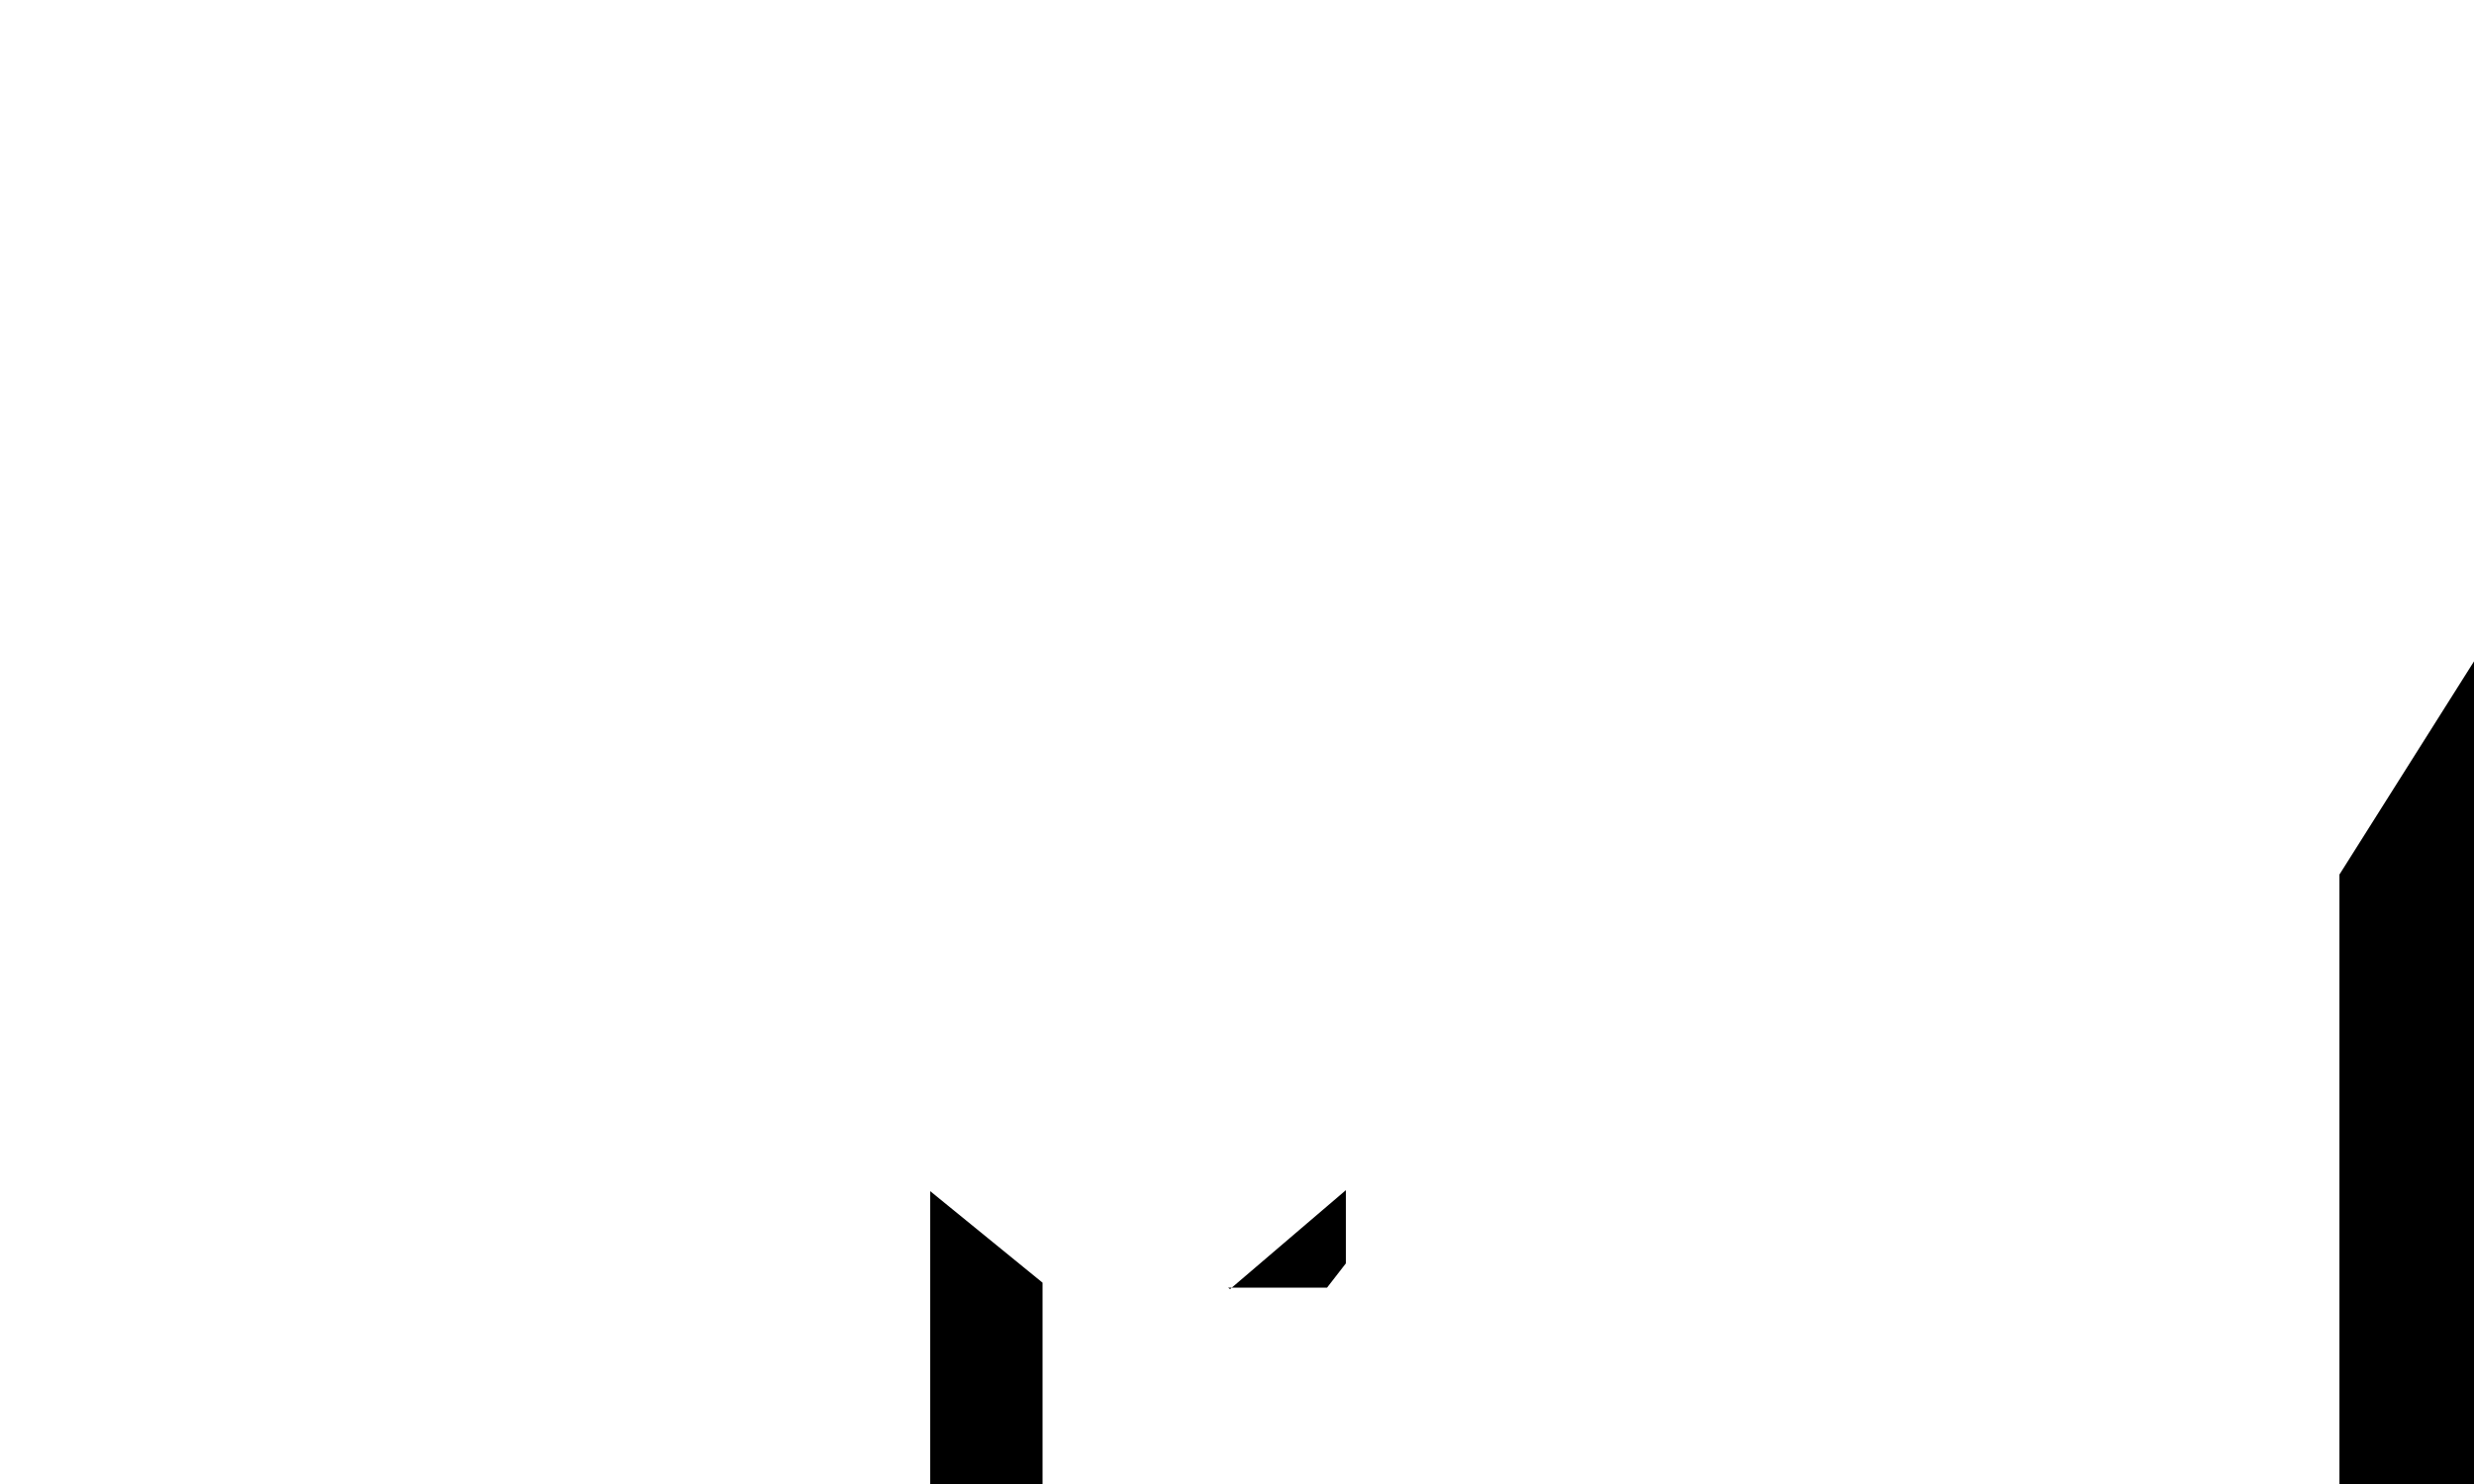
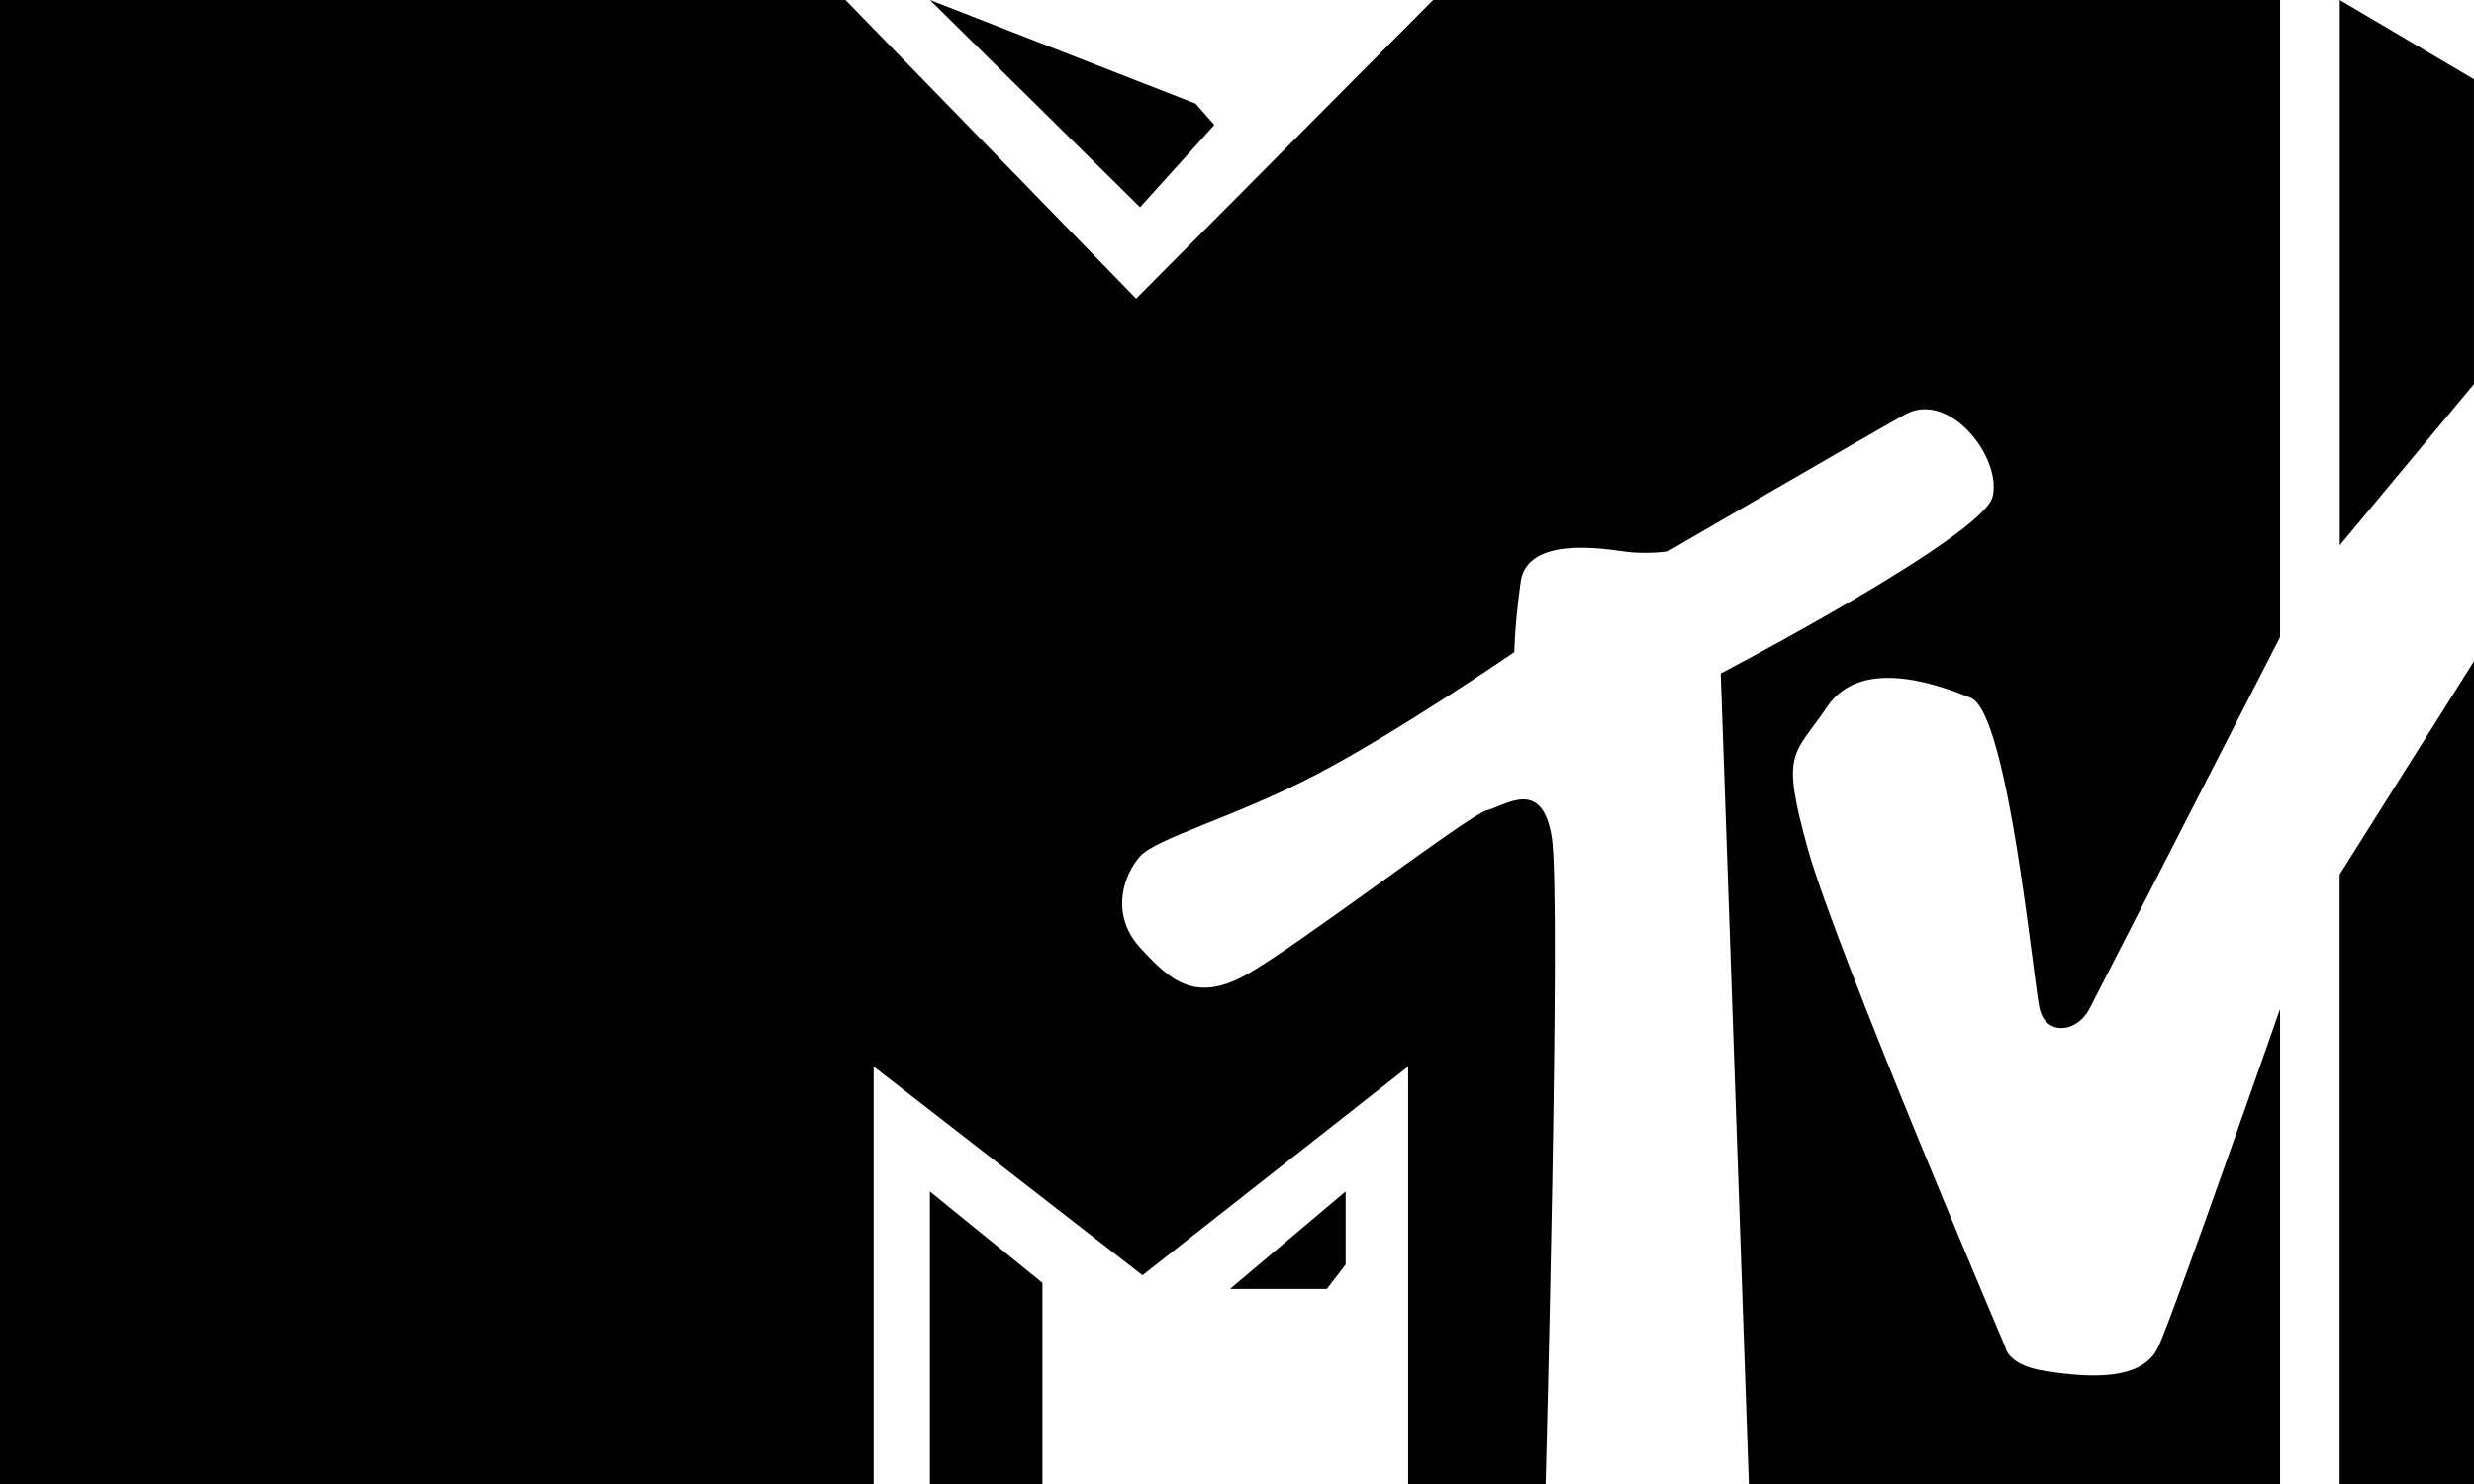
- <svg xmlns="http://www.w3.org/2000/svg" id="Слой_1" data-name="Слой 1" viewBox="0 0 50 30">
-   <defs>
-     <style>.cls-1{mask:url(#mask);}.cls-2{mask:url(#mask-2);}.cls-3{mask:url(#mask-3);}</style>
-     <mask id="mask" x="0" y="0" width="46.08" height="30" maskUnits="userSpaceOnUse" />
-     <mask id="mask-2" x="18.79" y="0" width="5.75" height="4.19" maskUnits="userSpaceOnUse" />
-     <mask id="mask-3" x="47.28" y="0" width="2.72" height="11.03" maskUnits="userSpaceOnUse" />
-   </defs>
-   <g class="cls-1">
-     <path d="M28.46,30V21.56l-5.37,4.22-5.43-4.22V30H0V0H17.09L23,6l6-6H46.08V12.87l-3.85,7.52c-0.25.49-.88,0.55-1,0s-0.63-6-1.39-6.28-2.24-.81-2.91.18-0.95.87-.38,2.9,4,10,4,10a0.77,0.77,0,0,0,.79.48c1,0.15,2,.19,2.31-0.48s2.46-6.84,2.46-6.84V30H35.34L34.78,13.61s5.31-2.77,5.5-3.57S39.39,7.88,38.5,8.38s-4.8,2.77-4.8,2.77a3.66,3.66,0,0,1-.88,0c-0.44-.06-2-0.31-2.08.62a11.64,11.64,0,0,0-.13,1.42s-2.34,1.6-4,2.46S23.37,16.94,23,17.31a1.37,1.37,0,0,0,0,1.85c0.62,0.68,1.12,1.11,2.13.55s4.5-3.23,4.86-3.33,1.14-.68,1.33.55S31.24,30,31.24,30H28.46Z" transform="translate(0 0)" />
+ <svg xmlns="http://www.w3.org/2000/svg" width="50" height="30" viewBox="0 0 50 30" fill="none">
+   <mask id="mask0" mask-type="alpha" maskUnits="userSpaceOnUse" x="0" y="0" width="47" height="30">
+     <path d="M23.042 30H0V0H46.083V30H23.041H23.042Z" fill="black" />
+   </mask>
+   <g mask="url(#mask0)">
+     <path fill-rule="evenodd" clip-rule="evenodd" d="M28.459 30V21.561L23.09 25.78L17.656 21.561V30H0V0H17.087L22.962 6.037L28.964 0H46.083V12.875L42.23 20.39C41.978 20.883 41.346 20.945 41.22 20.39C41.093 19.836 40.588 14.414 39.83 14.107C39.071 13.798 37.594 13.297 36.924 14.291C36.244 15.3 35.977 15.157 36.544 17.187C37.113 19.22 40.525 27.228 40.525 27.228C40.525 27.228 40.565 27.594 41.313 27.713C42.285 27.867 43.304 27.906 43.62 27.228C43.935 26.55 46.083 20.39 46.083 20.39V30H35.345L34.776 13.614C34.776 13.614 40.082 10.842 40.272 10.04C40.461 9.24 39.388 7.885 38.503 8.378C37.618 8.871 33.702 11.149 33.702 11.149C33.702 11.149 33.259 11.211 32.818 11.149C32.375 11.088 30.859 10.842 30.733 11.765C30.606 12.69 30.606 13.182 30.606 13.182C30.606 13.182 28.27 14.784 26.627 15.646C24.985 16.509 23.373 16.94 23.042 17.31C22.71 17.679 22.426 18.48 23.042 19.158C23.658 19.836 24.163 20.267 25.173 19.713C26.184 19.158 29.673 16.484 30.038 16.385C30.443 16.277 31.175 15.708 31.364 16.94C31.554 18.172 31.238 30 31.238 30H28.459Z" fill="black" />
  </g>
-   <path d="M21.07,30V25.93l-2.27-1.85V30h2.27Zm3.79-3.94,2.34-2v1.48l-0.38.49h-2Z" transform="translate(0 0)" />
-   <g class="cls-2">
-     <path d="M18.79,0L23,4.19l1.5-1.66-0.38-.43Z" transform="translate(0 0)" />
+   <path fill-rule="evenodd" clip-rule="evenodd" d="M2.275 5.914V1.848L0 0V5.914L2.275 5.914ZM6.066 1.972L8.403 0V1.478L8.023 1.972H6.066Z" transform="translate(18.7925 24.0856)" fill="black" />
+   <mask id="mask1" mask-type="alpha" maskUnits="userSpaceOnUse" x="18" y="0" width="7" height="5">
+     <path d="M5.749 0H0V4.189H5.749V0Z" transform="translate(18.7934)" fill="black" />
+   </mask>
+   <g mask="url(#mask1)">
+     <path fill-rule="evenodd" clip-rule="evenodd" d="M0 0L4.248 4.19L5.749 2.527L5.369 2.095L0 0Z" transform="translate(18.7934 -0.000976562)" fill="black" />
  </g>
-   <g class="cls-3">
-     <path d="M47.28,0L50,1.6V7.76L47.28,11V0Z" transform="translate(0 0)" />
+   <mask id="mask2" mask-type="alpha" maskUnits="userSpaceOnUse" x="47" y="0" width="3" height="12">
+     <path d="M2.716 0H0V11.025H2.716V0.001V0Z" transform="translate(47.2838)" fill="black" />
+   </mask>
+   <g mask="url(#mask2)">
+     <path fill-rule="evenodd" clip-rule="evenodd" d="M0 0L2.716 1.603V7.764L0 11.027V0Z" transform="translate(47.2838 -0.000976562)" fill="black" />
  </g>
-   <path d="M50,13.37V30H47.28V17.68Z" transform="translate(0 0)" />
+   <path fill-rule="evenodd" clip-rule="evenodd" d="M2.716 0V16.633H0V4.312L2.716 0Z" transform="translate(47.2838 13.3667)" fill="black" />
</svg>
